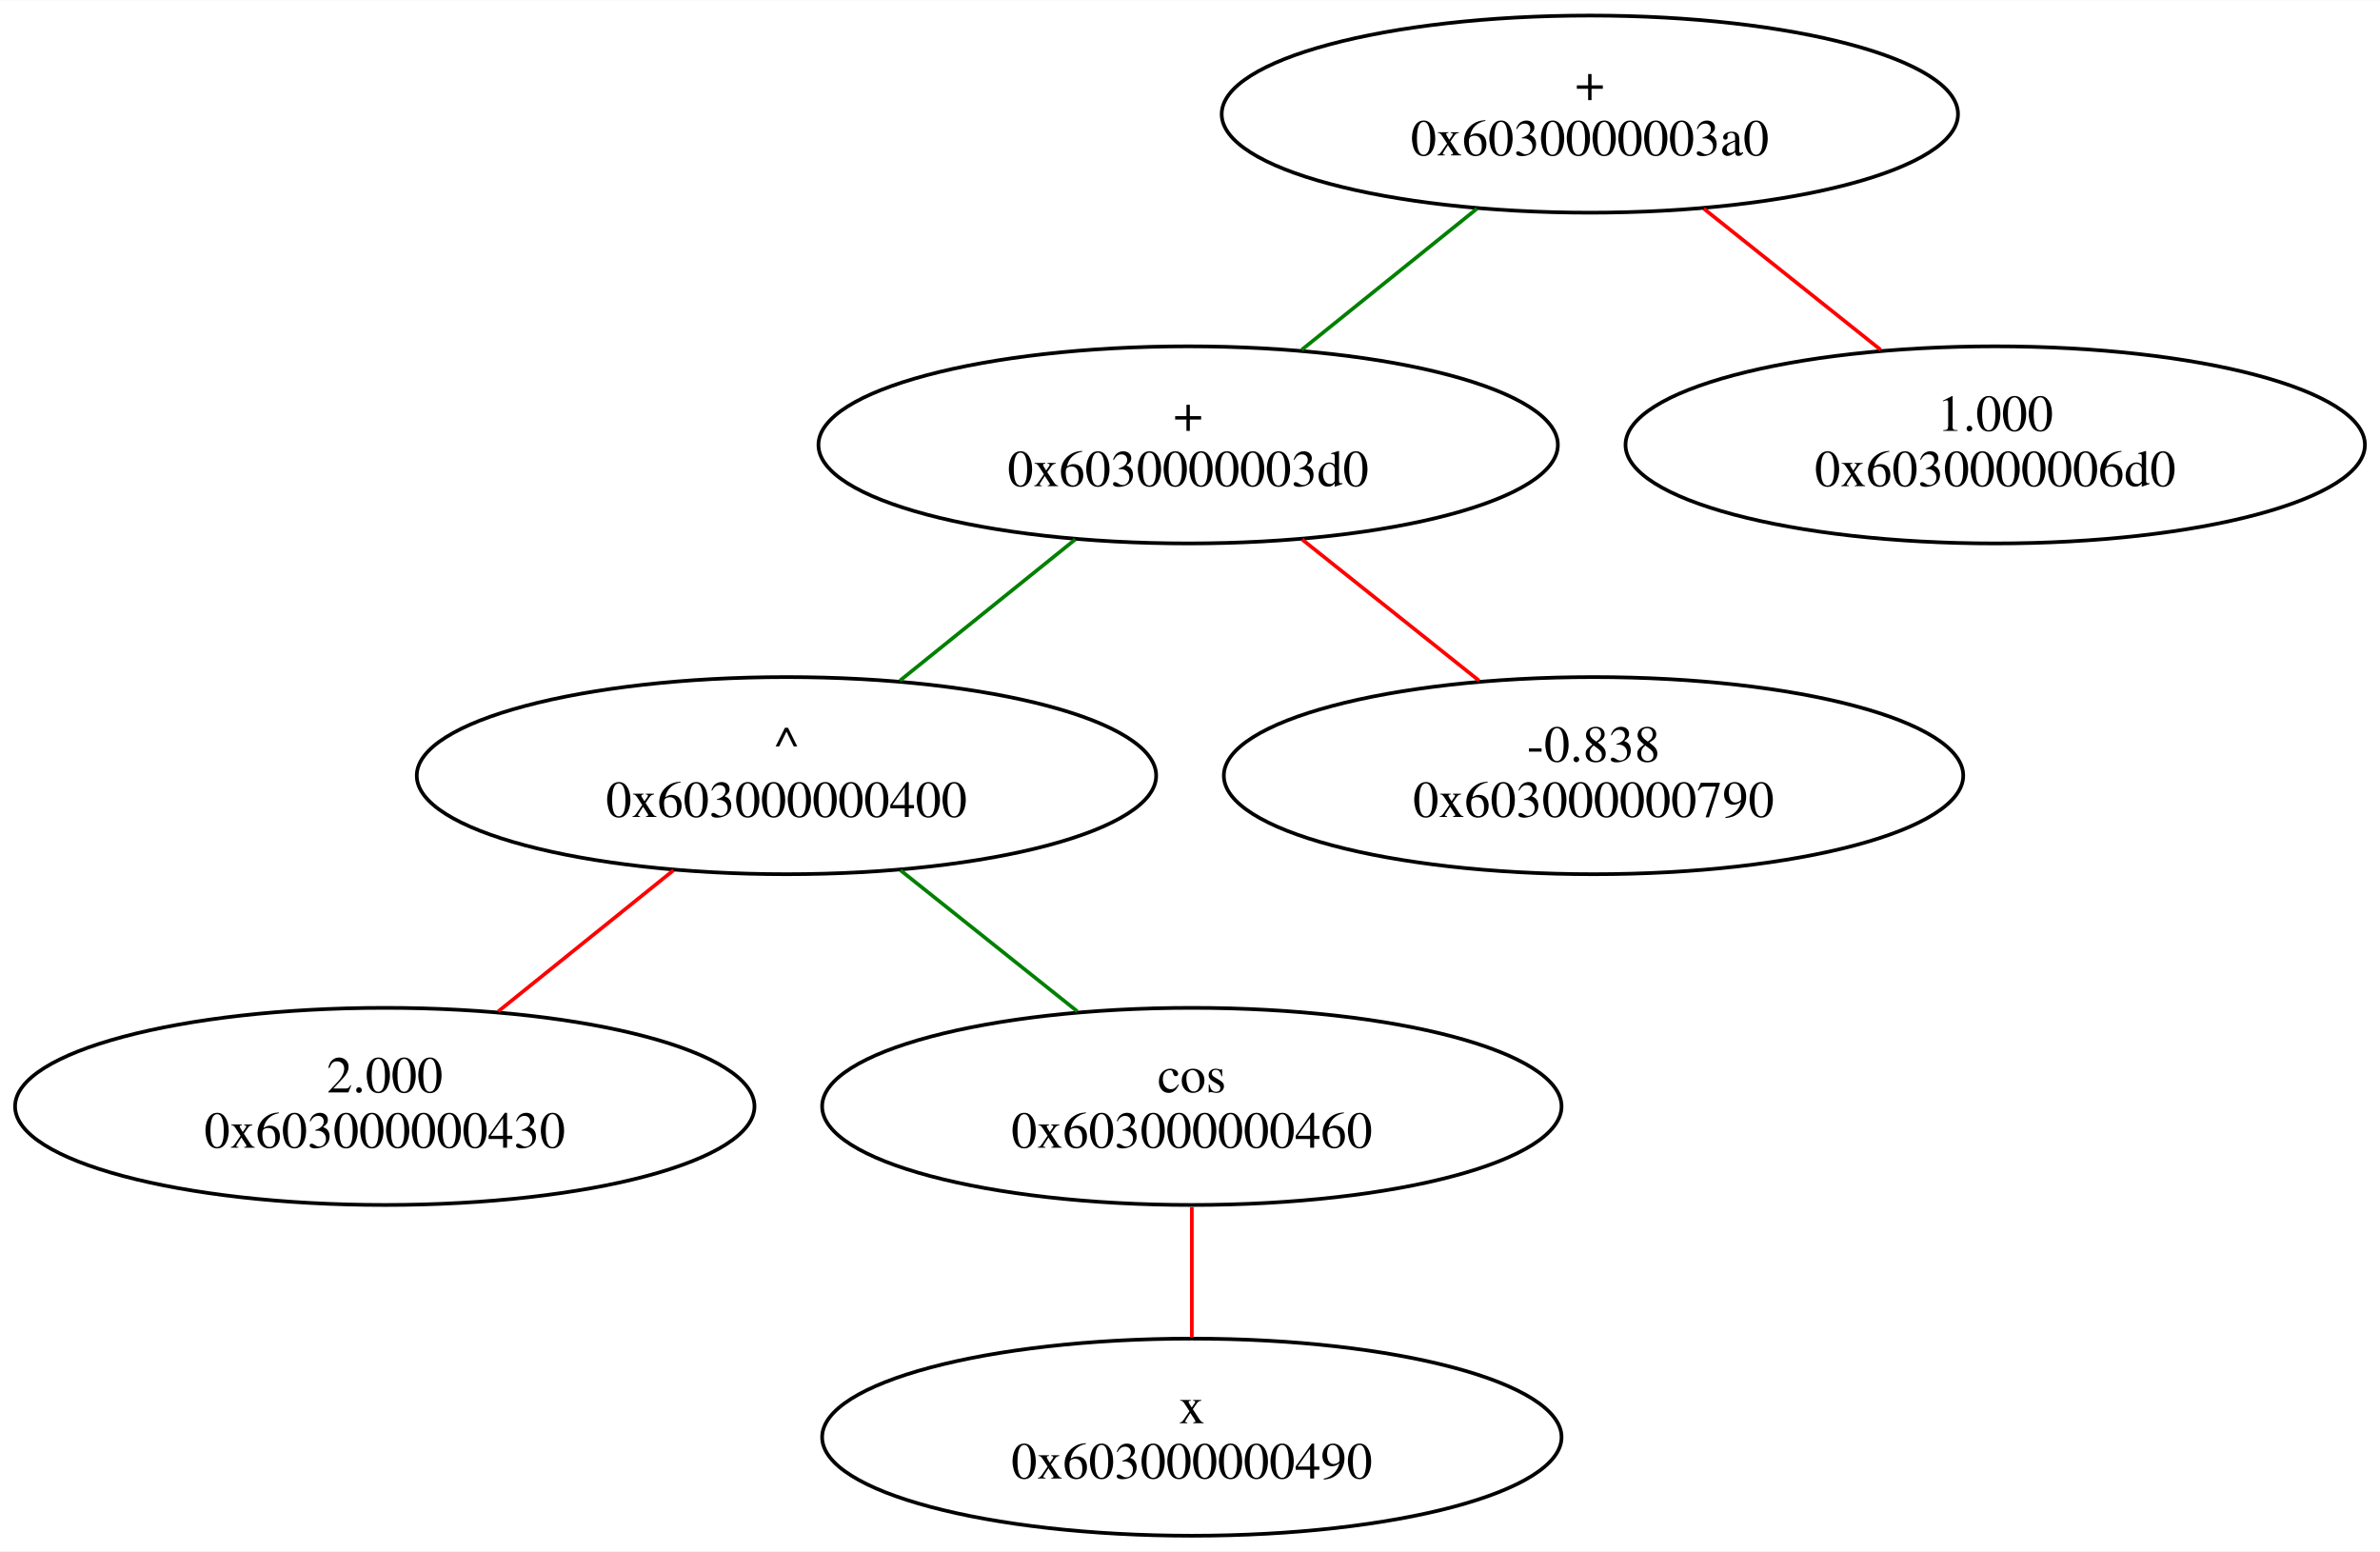
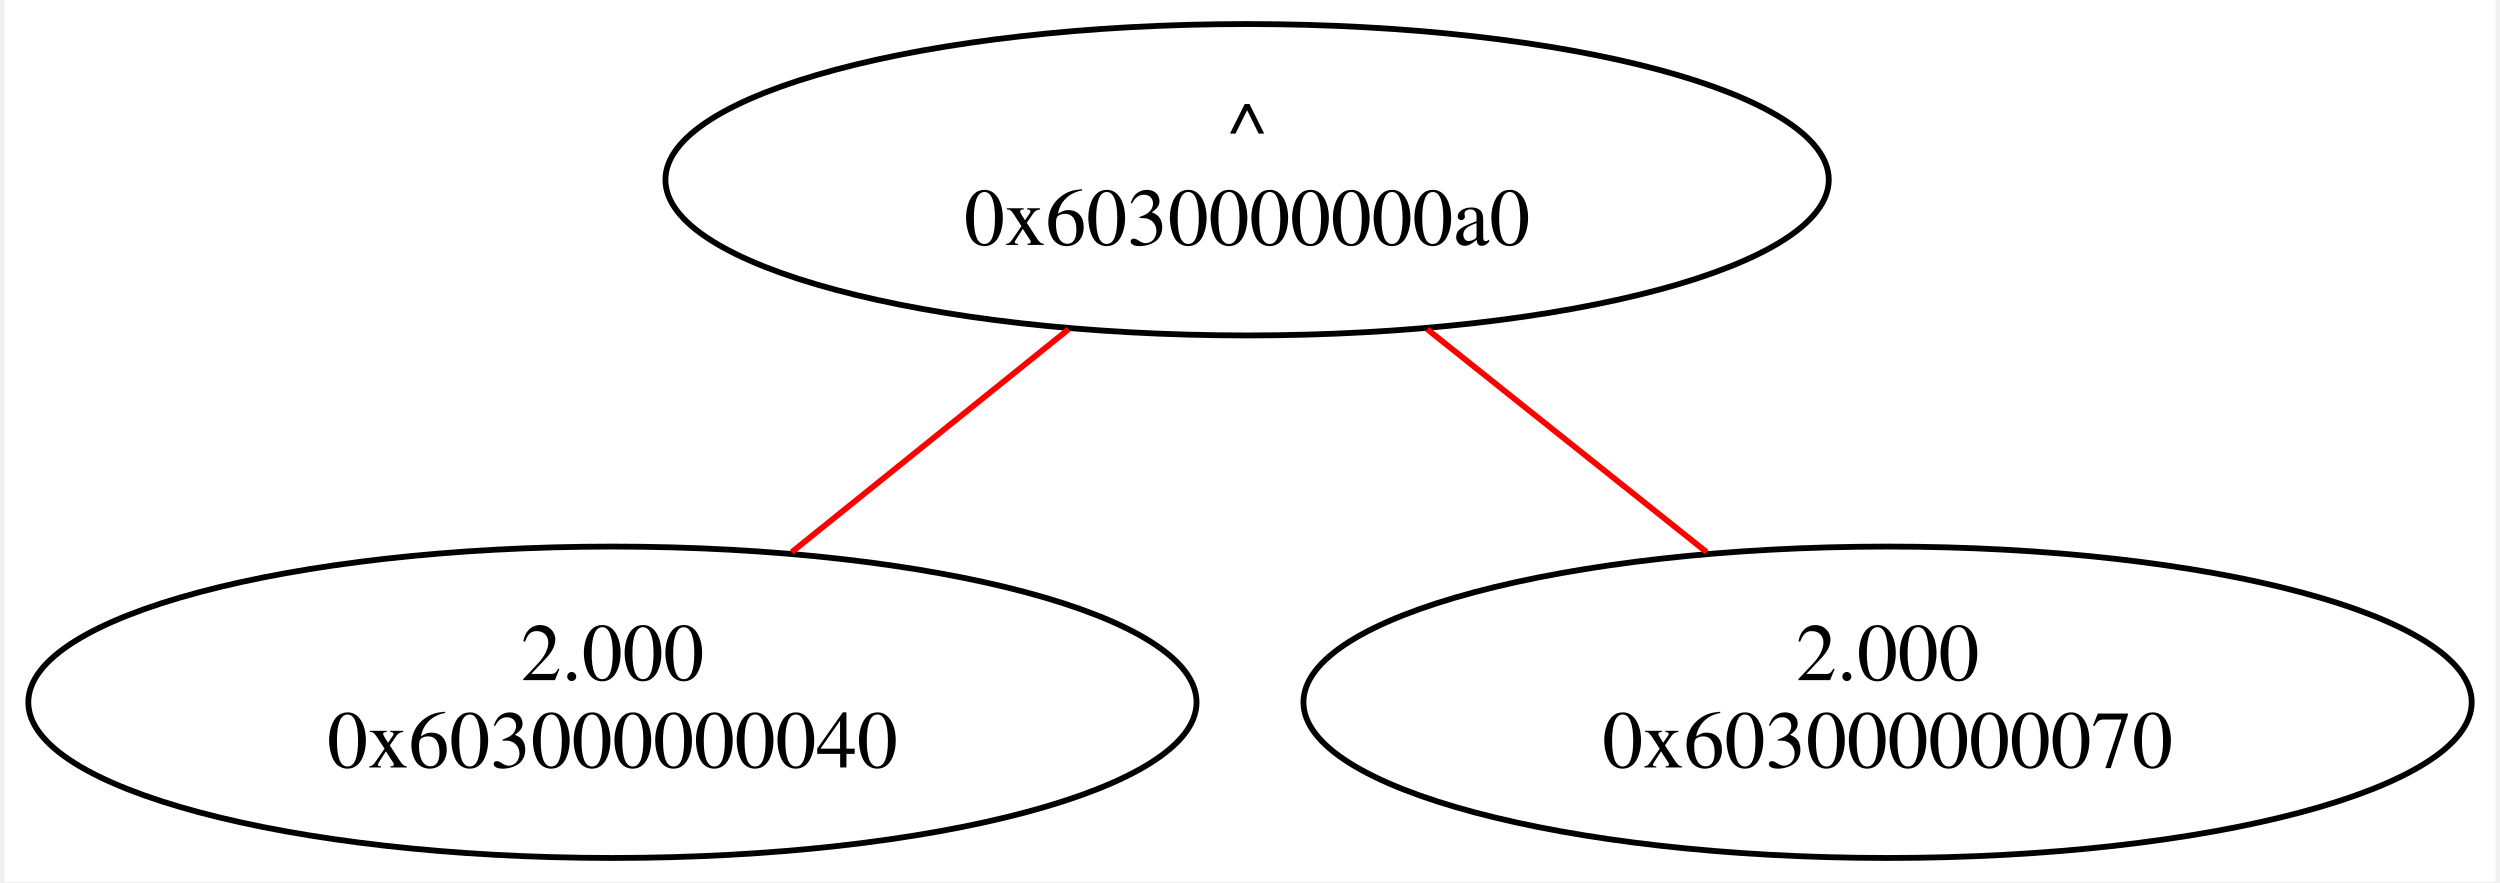
- <svg xmlns="http://www.w3.org/2000/svg" width="646pt" height="421pt" viewBox="0.00 0.00 645.82 420.70">
-   <g id="graph0" class="graph" transform="scale(1 1) rotate(0) translate(4 416.7)">
-     <polygon fill="white" stroke="transparent" points="-4,4 -4,-416.7 641.82,-416.7 641.82,4 -4,4" />
+ <svg xmlns="http://www.w3.org/2000/svg" width="428pt" height="151pt" viewBox="0.00 0.00 427.82 151.48">
+   <g id="graph0" class="graph" transform="scale(1 1) rotate(0) translate(4 147.48)">
+     <polygon fill="white" stroke="transparent" points="-4,4 -4,-147.48 423.82,-147.48 423.82,4 -4,4" />
    <g id="node1" class="node">
-       <ellipse fill="none" stroke="black" cx="427.41" cy="-385.83" rx="99.9" ry="26.74" />
-       <text text-anchor="middle" x="427.41" y="-389.63" font-family="Times,serif" font-size="14.00">+</text>
-       <text text-anchor="middle" x="427.41" y="-374.63" font-family="Times,serif" font-size="14.00">0x6030000003a0</text>
+       <ellipse fill="none" stroke="black" cx="209.41" cy="-116.61" rx="99.9" ry="26.74" />
+       <text text-anchor="middle" x="209.41" y="-120.41" font-family="Times,serif" font-size="14.00">^</text>
+       <text text-anchor="middle" x="209.41" y="-105.41" font-family="Times,serif" font-size="14.00">0x6030000000a0</text>
    </g>
    <g id="node2" class="node">
-       <ellipse fill="none" stroke="black" cx="318.41" cy="-296.09" rx="100.32" ry="26.74" />
-       <text text-anchor="middle" x="318.41" y="-299.89" font-family="Times,serif" font-size="14.00">+</text>
-       <text text-anchor="middle" x="318.41" y="-284.89" font-family="Times,serif" font-size="14.00">0x6030000003d0</text>
+       <ellipse fill="none" stroke="black" cx="100.41" cy="-26.87" rx="100.32" ry="26.74" />
+       <text text-anchor="middle" x="100.41" y="-30.67" font-family="Times,serif" font-size="14.00">2.000</text>
+       <text text-anchor="middle" x="100.41" y="-15.67" font-family="Times,serif" font-size="14.00">0x603000000040</text>
    </g>
    <g id="edge1" class="edge">
-       <path fill="none" stroke="green" d="M396.76,-360.16C381.9,-348.19 364.09,-333.86 349.21,-321.88" />
-     </g>
-     <g id="node8" class="node">
-       <ellipse fill="none" stroke="black" cx="537.41" cy="-296.09" rx="100.32" ry="26.74" />
-       <text text-anchor="middle" x="537.41" y="-299.89" font-family="Times,serif" font-size="14.00">1.000</text>
-       <text text-anchor="middle" x="537.41" y="-284.89" font-family="Times,serif" font-size="14.00">0x6030000006d0</text>
-     </g>
-     <g id="edge7" class="edge">
-       <path fill="none" stroke="red" d="M458.34,-360.16C473.34,-348.19 491.31,-333.86 506.33,-321.88" />
+       <path fill="none" stroke="red" d="M178.76,-90.94C163.9,-78.97 146.09,-64.64 131.21,-52.66" />
    </g>
    <g id="node3" class="node">
-       <ellipse fill="none" stroke="black" cx="209.41" cy="-206.35" rx="100.32" ry="26.74" />
-       <text text-anchor="middle" x="209.41" y="-210.15" font-family="Times,serif" font-size="14.00">^</text>
-       <text text-anchor="middle" x="209.41" y="-195.15" font-family="Times,serif" font-size="14.00">0x603000000400</text>
+       <ellipse fill="none" stroke="black" cx="319.41" cy="-26.87" rx="100.32" ry="26.74" />
+       <text text-anchor="middle" x="319.41" y="-30.67" font-family="Times,serif" font-size="14.00">2.000</text>
+       <text text-anchor="middle" x="319.41" y="-15.67" font-family="Times,serif" font-size="14.00">0x603000000070</text>
    </g>
    <g id="edge2" class="edge">
-       <path fill="none" stroke="green" d="M287.76,-270.42C272.9,-258.45 255.09,-244.12 240.21,-232.14" />
-     </g>
-     <g id="node7" class="node">
-       <ellipse fill="none" stroke="black" cx="428.41" cy="-206.35" rx="100.32" ry="26.74" />
-       <text text-anchor="middle" x="428.41" y="-210.15" font-family="Times,serif" font-size="14.00">-0.838</text>
-       <text text-anchor="middle" x="428.41" y="-195.15" font-family="Times,serif" font-size="14.00">0x603000000790</text>
-     </g>
-     <g id="edge6" class="edge">
-       <path fill="none" stroke="red" d="M349.34,-270.42C364.34,-258.45 382.31,-244.12 397.33,-232.14" />
-     </g>
-     <g id="node4" class="node">
-       <ellipse fill="none" stroke="black" cx="100.41" cy="-116.61" rx="100.32" ry="26.74" />
-       <text text-anchor="middle" x="100.41" y="-120.41" font-family="Times,serif" font-size="14.00">2.000</text>
-       <text text-anchor="middle" x="100.41" y="-105.41" font-family="Times,serif" font-size="14.00">0x603000000430</text>
-     </g>
-     <g id="edge3" class="edge">
-       <path fill="none" stroke="red" d="M178.76,-180.68C163.9,-168.71 146.09,-154.38 131.21,-142.4" />
-     </g>
-     <g id="node5" class="node">
-       <ellipse fill="none" stroke="black" cx="319.41" cy="-116.61" rx="100.32" ry="26.74" />
-       <text text-anchor="middle" x="319.41" y="-120.41" font-family="Times,serif" font-size="14.00">cos</text>
-       <text text-anchor="middle" x="319.41" y="-105.41" font-family="Times,serif" font-size="14.00">0x603000000460</text>
-     </g>
-     <g id="edge4" class="edge">
-       <path fill="none" stroke="green" d="M240.34,-180.68C255.34,-168.71 273.31,-154.38 288.33,-142.4" />
-     </g>
-     <g id="node6" class="node">
-       <ellipse fill="none" stroke="black" cx="319.41" cy="-26.87" rx="100.32" ry="26.74" />
-       <text text-anchor="middle" x="319.41" y="-30.67" font-family="Times,serif" font-size="14.00">x</text>
-       <text text-anchor="middle" x="319.41" y="-15.67" font-family="Times,serif" font-size="14.00">0x603000000490</text>
-     </g>
-     <g id="edge5" class="edge">
-       <path fill="none" stroke="red" d="M319.41,-89.29C319.41,-78.08 319.41,-65.04 319.41,-53.87" />
+       <path fill="none" stroke="red" d="M240.34,-90.94C255.34,-78.97 273.31,-64.64 288.33,-52.66" />
    </g>
  </g>
</svg>
